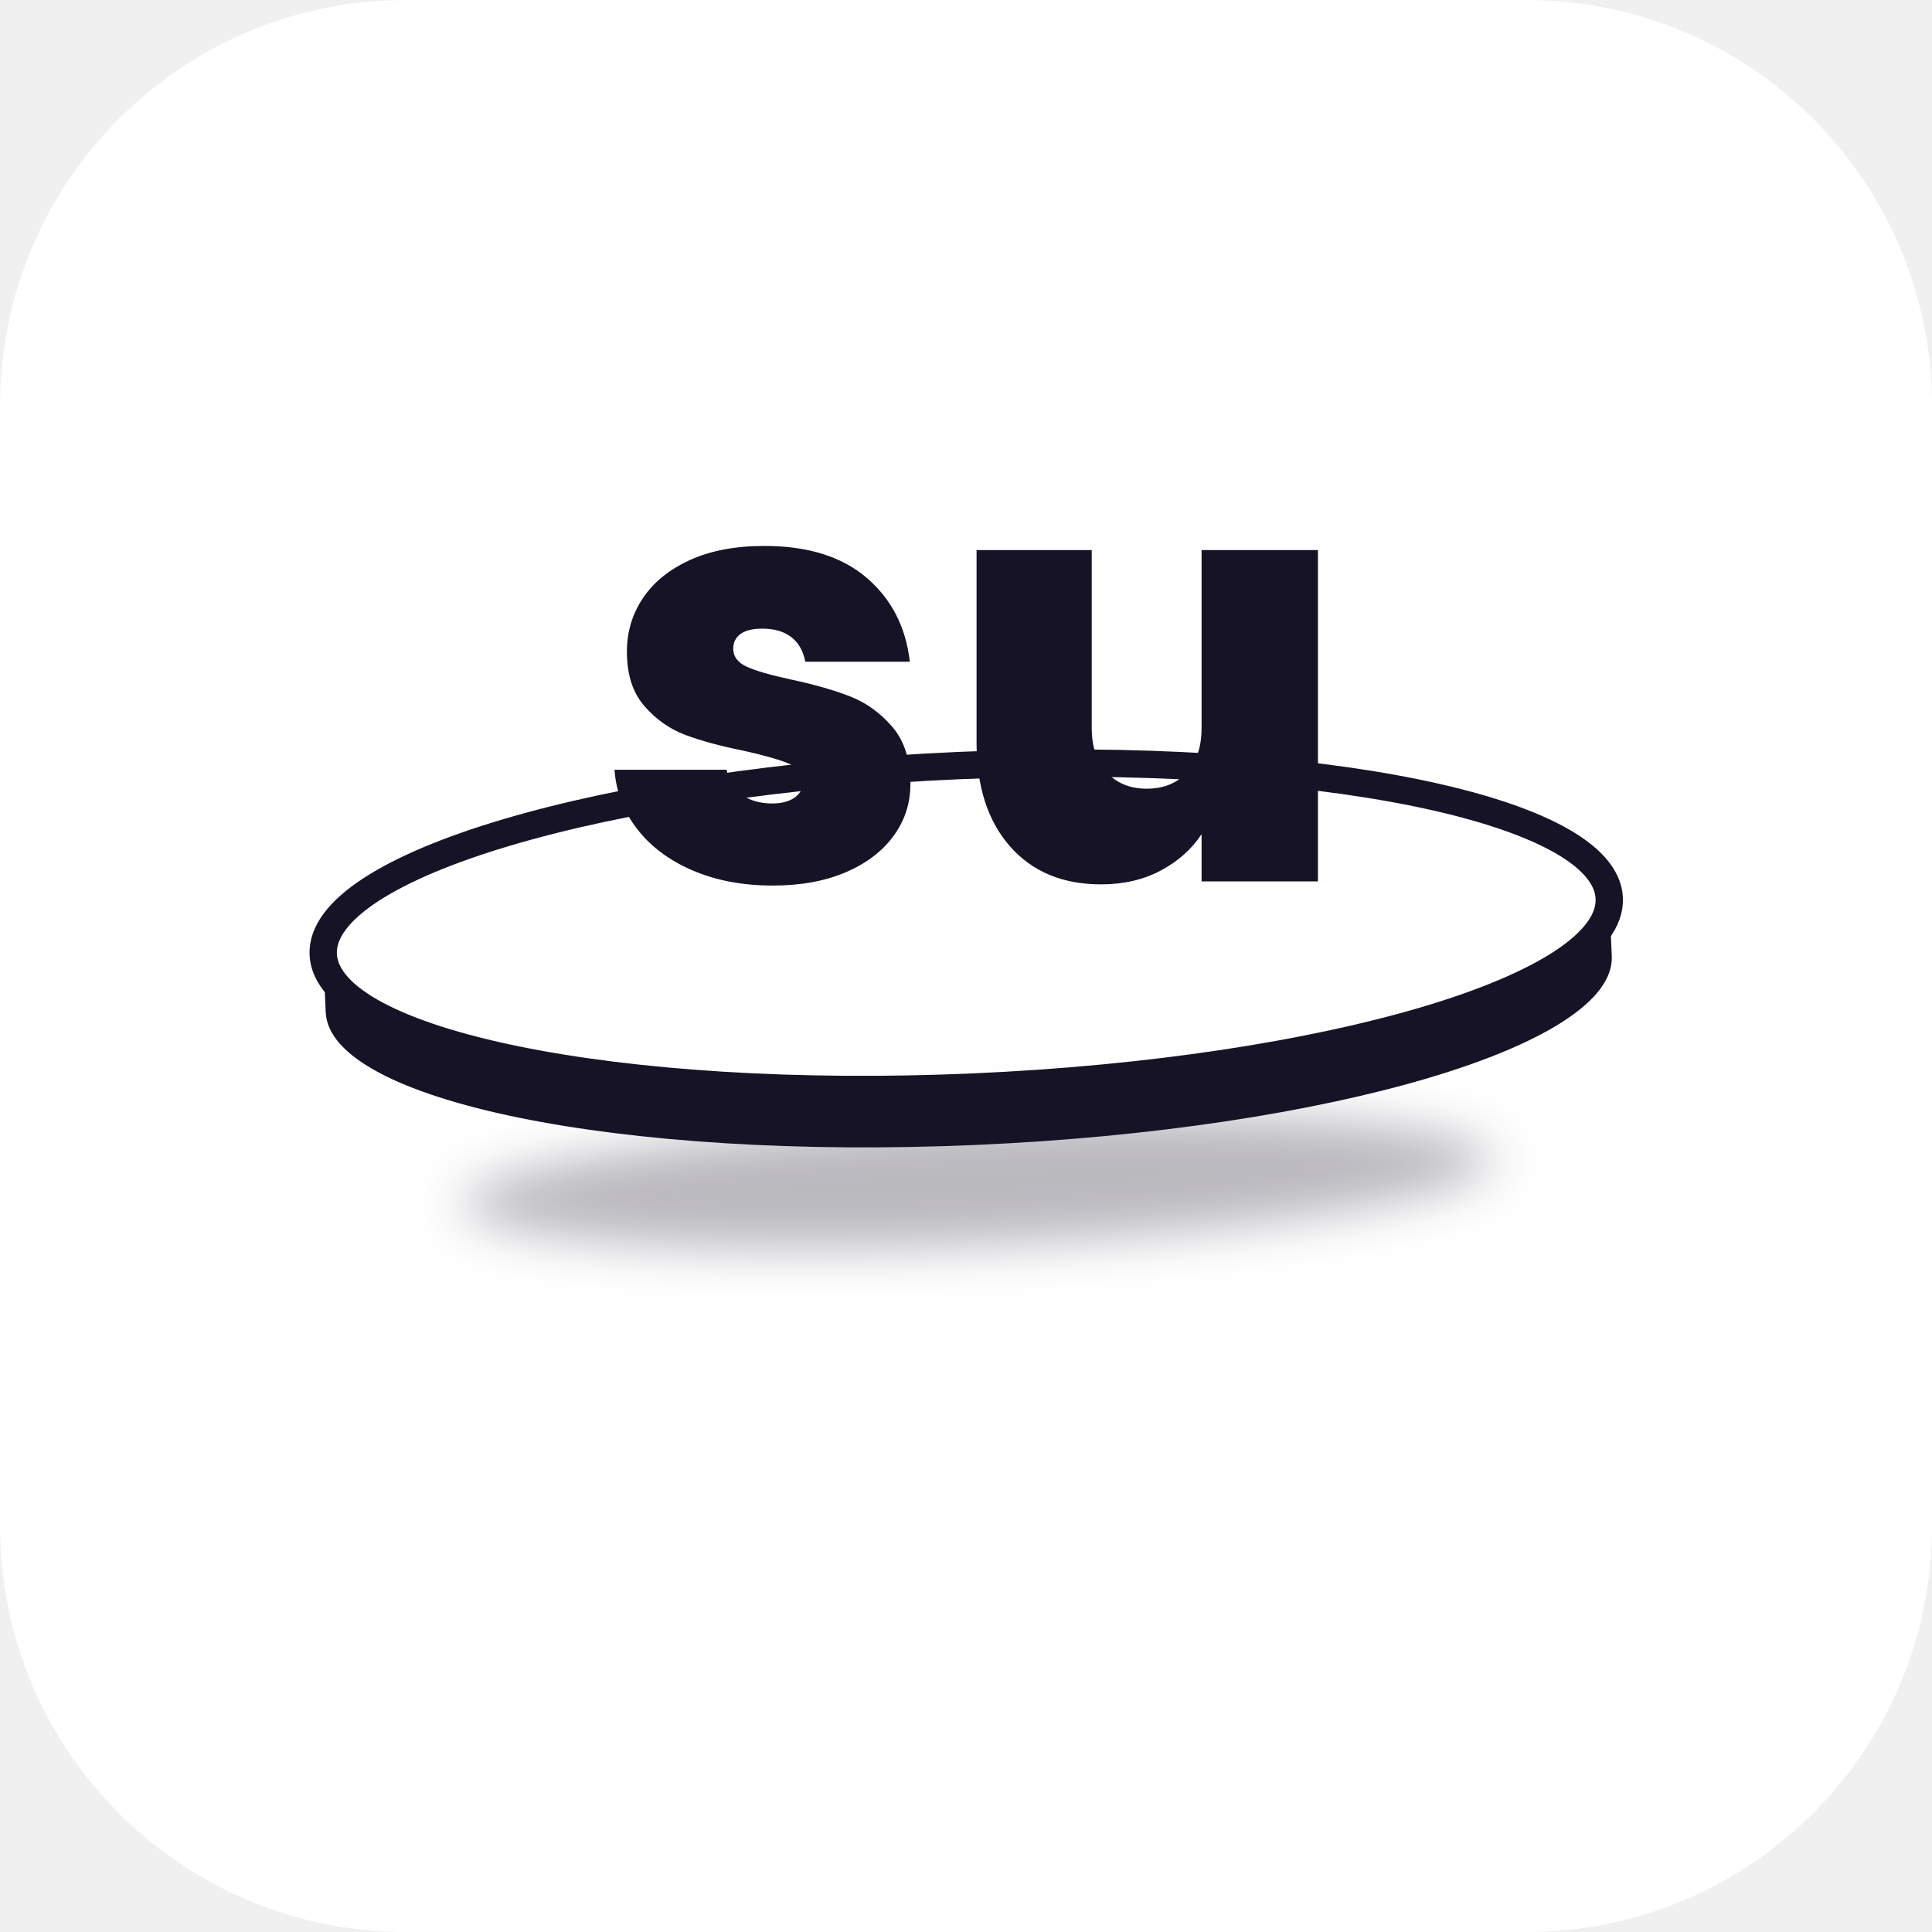
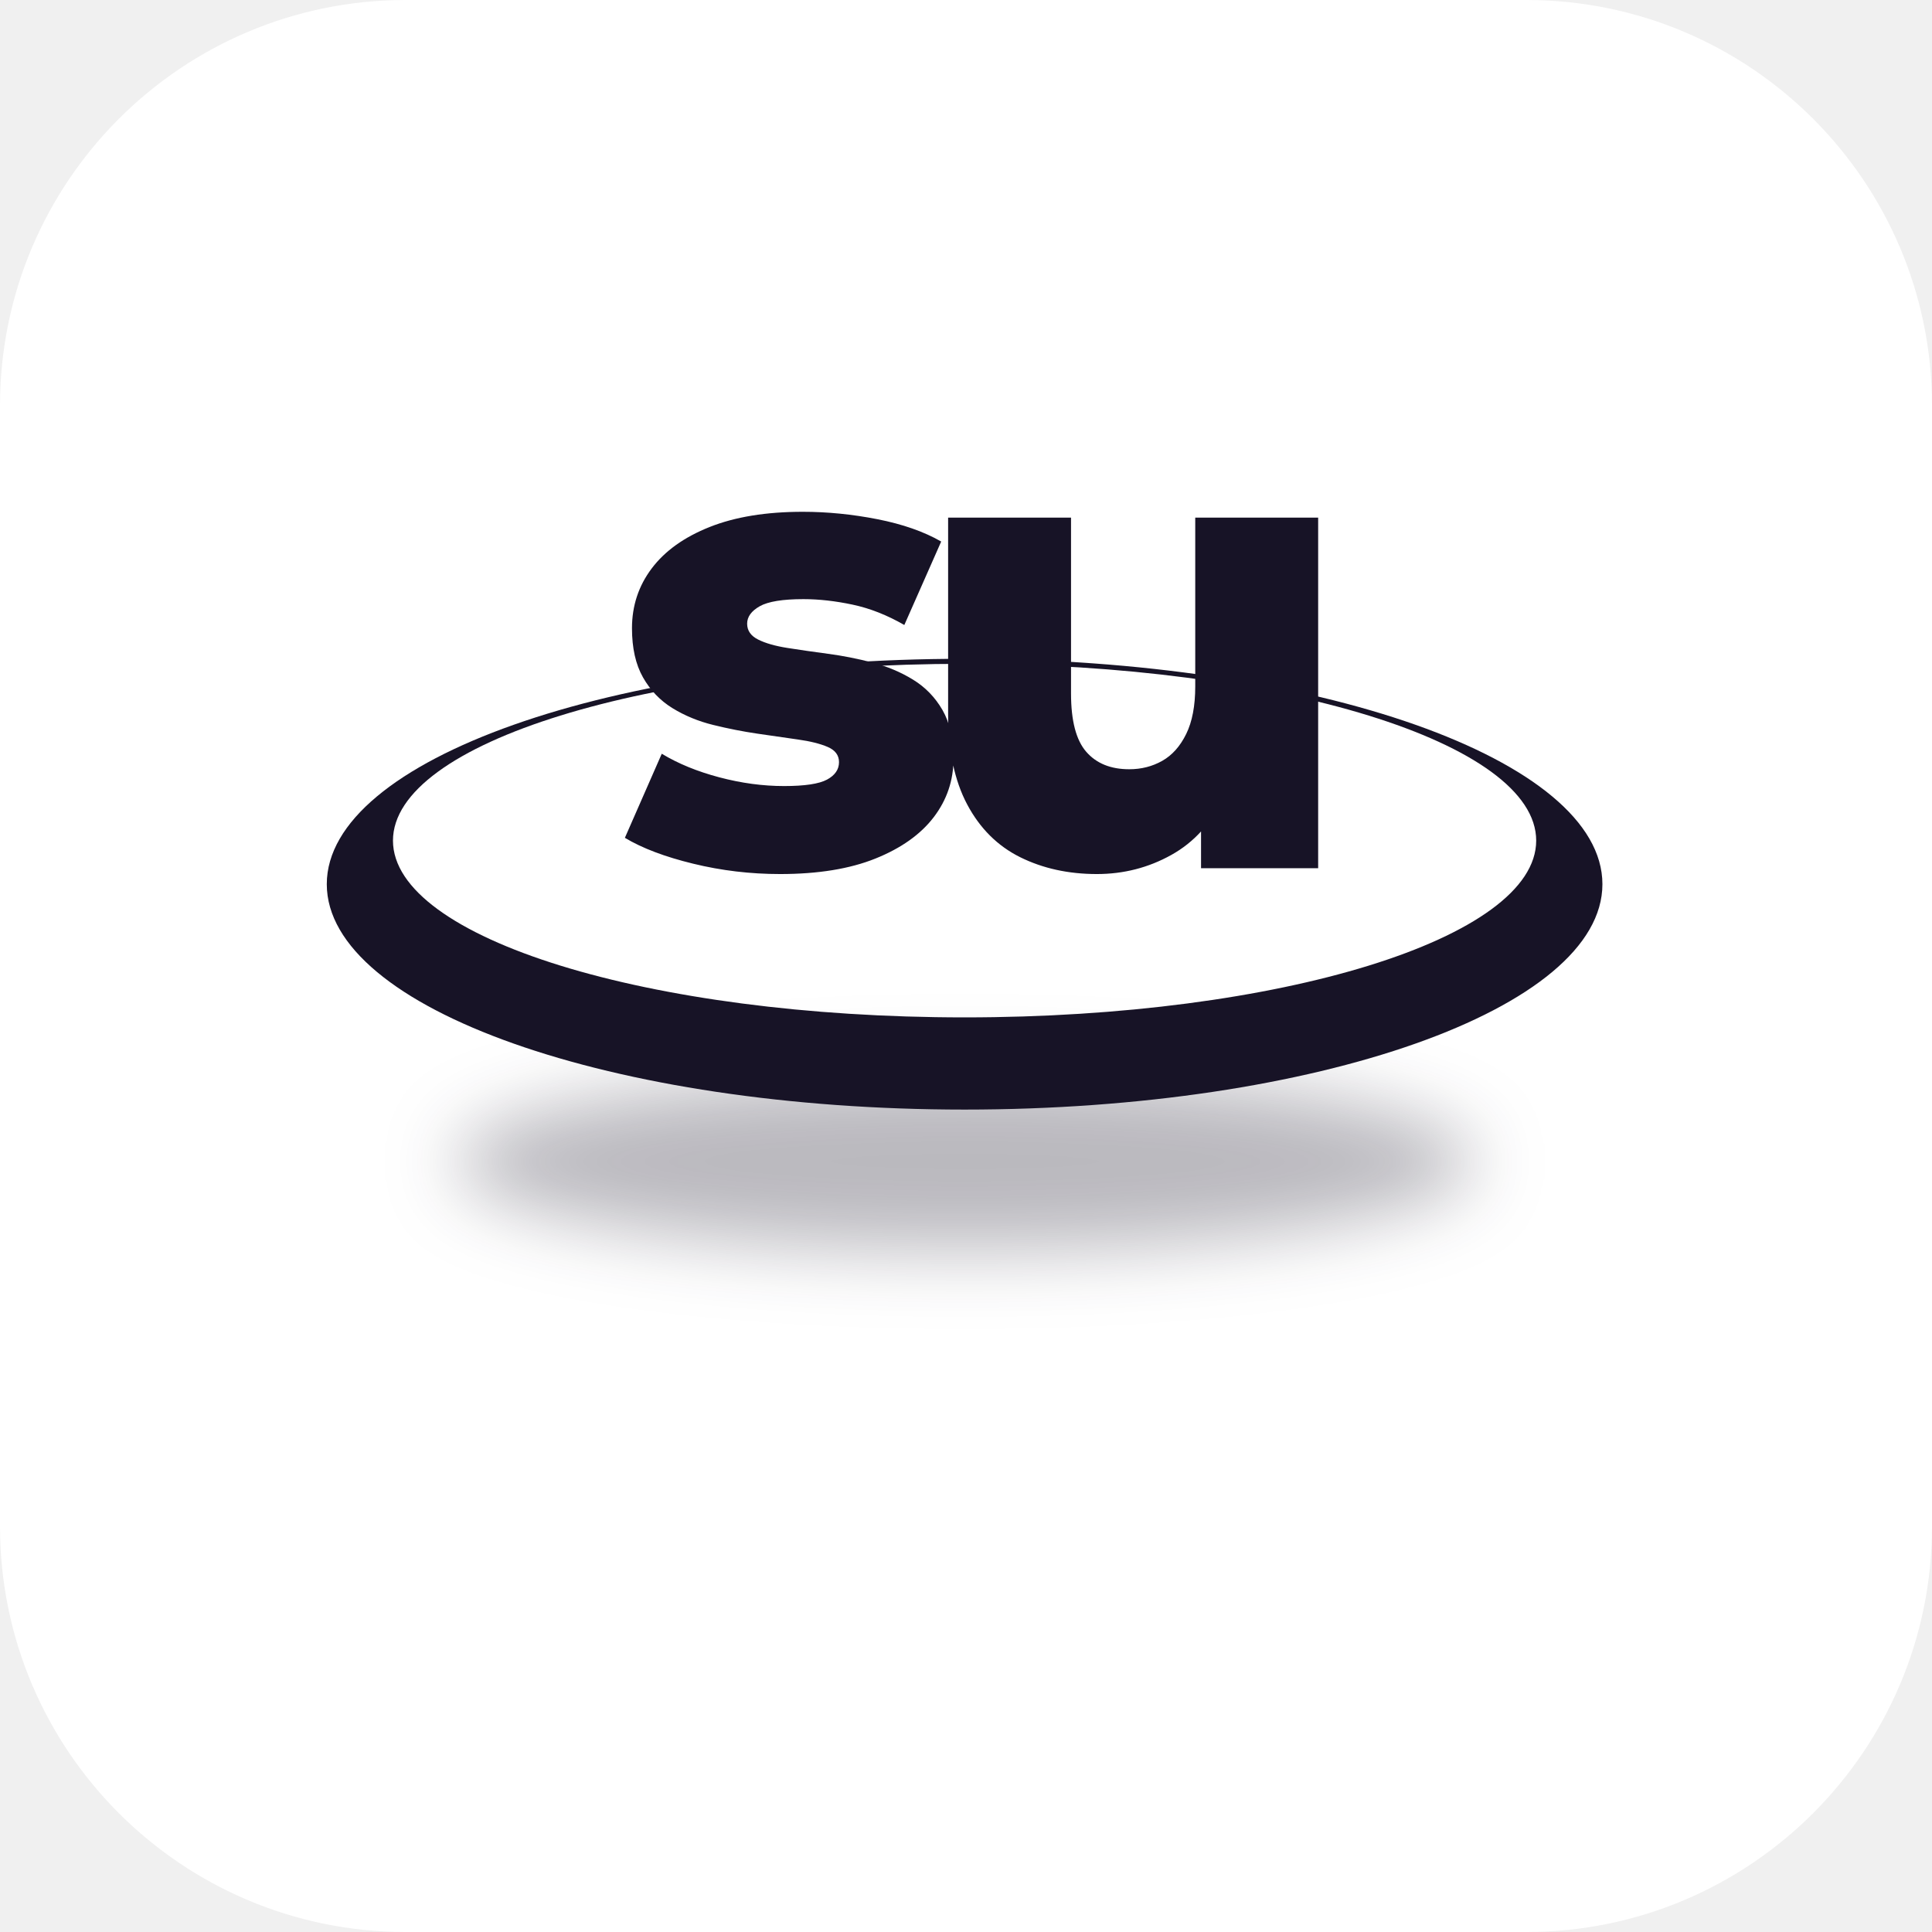
<svg xmlns="http://www.w3.org/2000/svg" viewBox="0 0 512 512" width="512" height="512" role="img" aria-label="SuCSS">
  <defs>
    <filter id="plate-shadow" x="-70%" y="-200%" width="240%" height="500%" color-interpolation-filters="sRGB">
-       <feGaussianBlur stdDeviation="7.58" />
+       <feGaussianBlur stdDeviation="9.96" />
    </filter>
  </defs>
  <rect width="512" height="512" rx="107.52" fill="#FFFFFF" />
-   <g transform="translate(162.85 144.68) scale(0.9)">
-     <g transform="rotate(-2.5 103.57 112)">
-       <ellipse cx="103.57" cy="187.34" rx="151.62" ry="18.48" fill="#171326" opacity="0.3" filter="url(#plate-shadow)" />
-       <path d="M-85.96 112A189.52 47.38 0 0 0 293.09 112L293.09 129.06A189.52 47.38 0 0 1 -85.96 129.06Z" fill="#171326" />
-       <ellipse cx="103.57" cy="112" rx="189.52" ry="47.38" fill="none" stroke="#171326" stroke-width="8.05" />
-     </g>
-     <path d="M46.61 100Q33.39 100 23.04 95.57Q12.7 91.13 6.7 83.39Q0.7 75.65 0 65.91L0 65.91L33.04 65.91Q33.74 70.61 37.39 73.22Q41.04 75.83 46.43 75.83L46.43 75.83Q50.61 75.83 53.04 74.09Q55.48 72.35 55.48 69.57L55.48 69.57Q55.48 65.91 51.48 64.17Q47.48 62.43 38.26 60.35L38.26 60.35Q27.83 58.26 20.87 55.65Q13.91 53.04 8.78 47.13Q3.65 41.22 3.65 31.13L3.65 31.13Q3.65 22.43 8.35 15.39Q13.04 8.35 22.17 4.17Q31.3 0 44.17 0L44.17 0Q63.3 0 74.26 9.39Q85.22 18.78 86.96 34.09L86.96 34.09L56.17 34.09Q55.3 29.39 52.09 26.87Q48.87 24.35 43.48 24.35L43.48 24.35Q39.3 24.35 37.13 25.91Q34.96 27.48 34.96 30.26L34.96 30.26Q34.96 33.74 38.96 35.57Q42.96 37.39 51.83 39.3L51.83 39.3Q62.43 41.57 69.48 44.35Q76.52 47.13 81.83 53.3Q87.13 59.48 87.13 70.09L87.13 70.09Q87.13 78.61 82.17 85.39Q77.22 92.17 68.09 96.09Q58.96 100 46.61 100L46.61 100M172.87 1.22L207.13 1.22L207.13 98.78L172.87 98.78L172.87 84.87Q168.52 91.48 160.87 95.57Q153.22 99.65 143.3 99.65L143.3 99.65Q126.26 99.65 116.43 88.43Q106.61 77.22 106.61 57.91L106.61 57.91L106.61 1.22L140.52 1.22L140.52 53.57Q140.52 61.91 144.96 66.7Q149.39 71.48 156.7 71.48L156.7 71.48Q164.17 71.48 168.52 66.7Q172.87 61.91 172.87 53.57L172.87 53.57L172.87 1.22" fill="#171326" />
+   <g transform="translate(165.6 135.63) scale(0.96)">
+     <ellipse cx="93.78" cy="179.33" rx="140.86" ry="24.27" fill="#171326" opacity="0.3" filter="url(#plate-shadow)" />
+     <path d="M-82.29 102.8A176.07 62.22 0 1 0 269.85 102.8A176.07 62.22 0 1 0 -82.29 102.8ZM-64.02 90.77A157.79 48.8 0 1 0 251.57 90.77A157.79 48.8 0 1 0 -64.02 90.77Z" fill="#171326" fill-rule="evenodd" />
+     <path d="M42.86 100L42.86 100Q30.54 100 18.84 97.14Q7.14 94.29 0 90L0 90L10.18 66.79Q16.96 70.89 26.07 73.3Q35.18 75.71 43.93 75.71L43.93 75.71Q52.5 75.71 55.8 73.93Q59.11 72.14 59.11 69.11L59.11 69.11Q59.11 66.25 55.98 64.91Q52.86 63.57 47.77 62.86Q42.68 62.14 36.61 61.25Q30.54 60.36 24.38 58.84Q18.21 57.32 13.13 54.2Q8.04 51.07 5 45.71Q1.96 40.36 1.96 32.14L1.96 32.14Q1.96 22.86 7.41 15.63Q12.86 8.39 23.39 4.2Q33.93 0 49.11 0L49.11 0Q59.29 0 69.73 2.05Q80.18 4.11 87.32 8.21L87.32 8.21L77.14 31.25Q70 27.14 62.86 25.63Q55.71 24.11 49.29 24.11L49.29 24.11Q40.71 24.11 37.23 26.07Q33.75 28.04 33.75 30.89L33.75 30.89Q33.75 33.75 36.79 35.27Q39.82 36.79 44.91 37.59Q50 38.39 56.07 39.2Q62.14 40 68.3 41.61Q74.46 43.21 79.55 46.34Q84.64 49.46 87.68 54.73Q90.71 60 90.71 68.21L90.71 68.21Q90.71 77.14 85.27 84.29Q79.82 91.43 69.2 95.71Q58.57 100 42.86 100M130.3 100L130.3 100Q118.52 100 109.14 95.36Q99.77 90.71 94.5 80.8Q89.23 70.89 89.23 55.71L89.23 55.71L89.23 1.61L123.16 1.61L123.16 50.18Q123.16 61.43 127.36 66.25Q131.55 71.07 139.23 71.07L139.23 71.07Q144.23 71.07 148.34 68.75Q152.45 66.43 154.95 61.34Q157.45 56.25 157.45 48.21L157.45 48.21L157.45 1.61L191.38 1.61L191.38 98.39L159.05 98.39L159.05 71.07L165.3 78.75Q160.3 89.46 150.84 94.73Q141.38 100 130.3 100" fill="#171326" />
  </g>
</svg>
